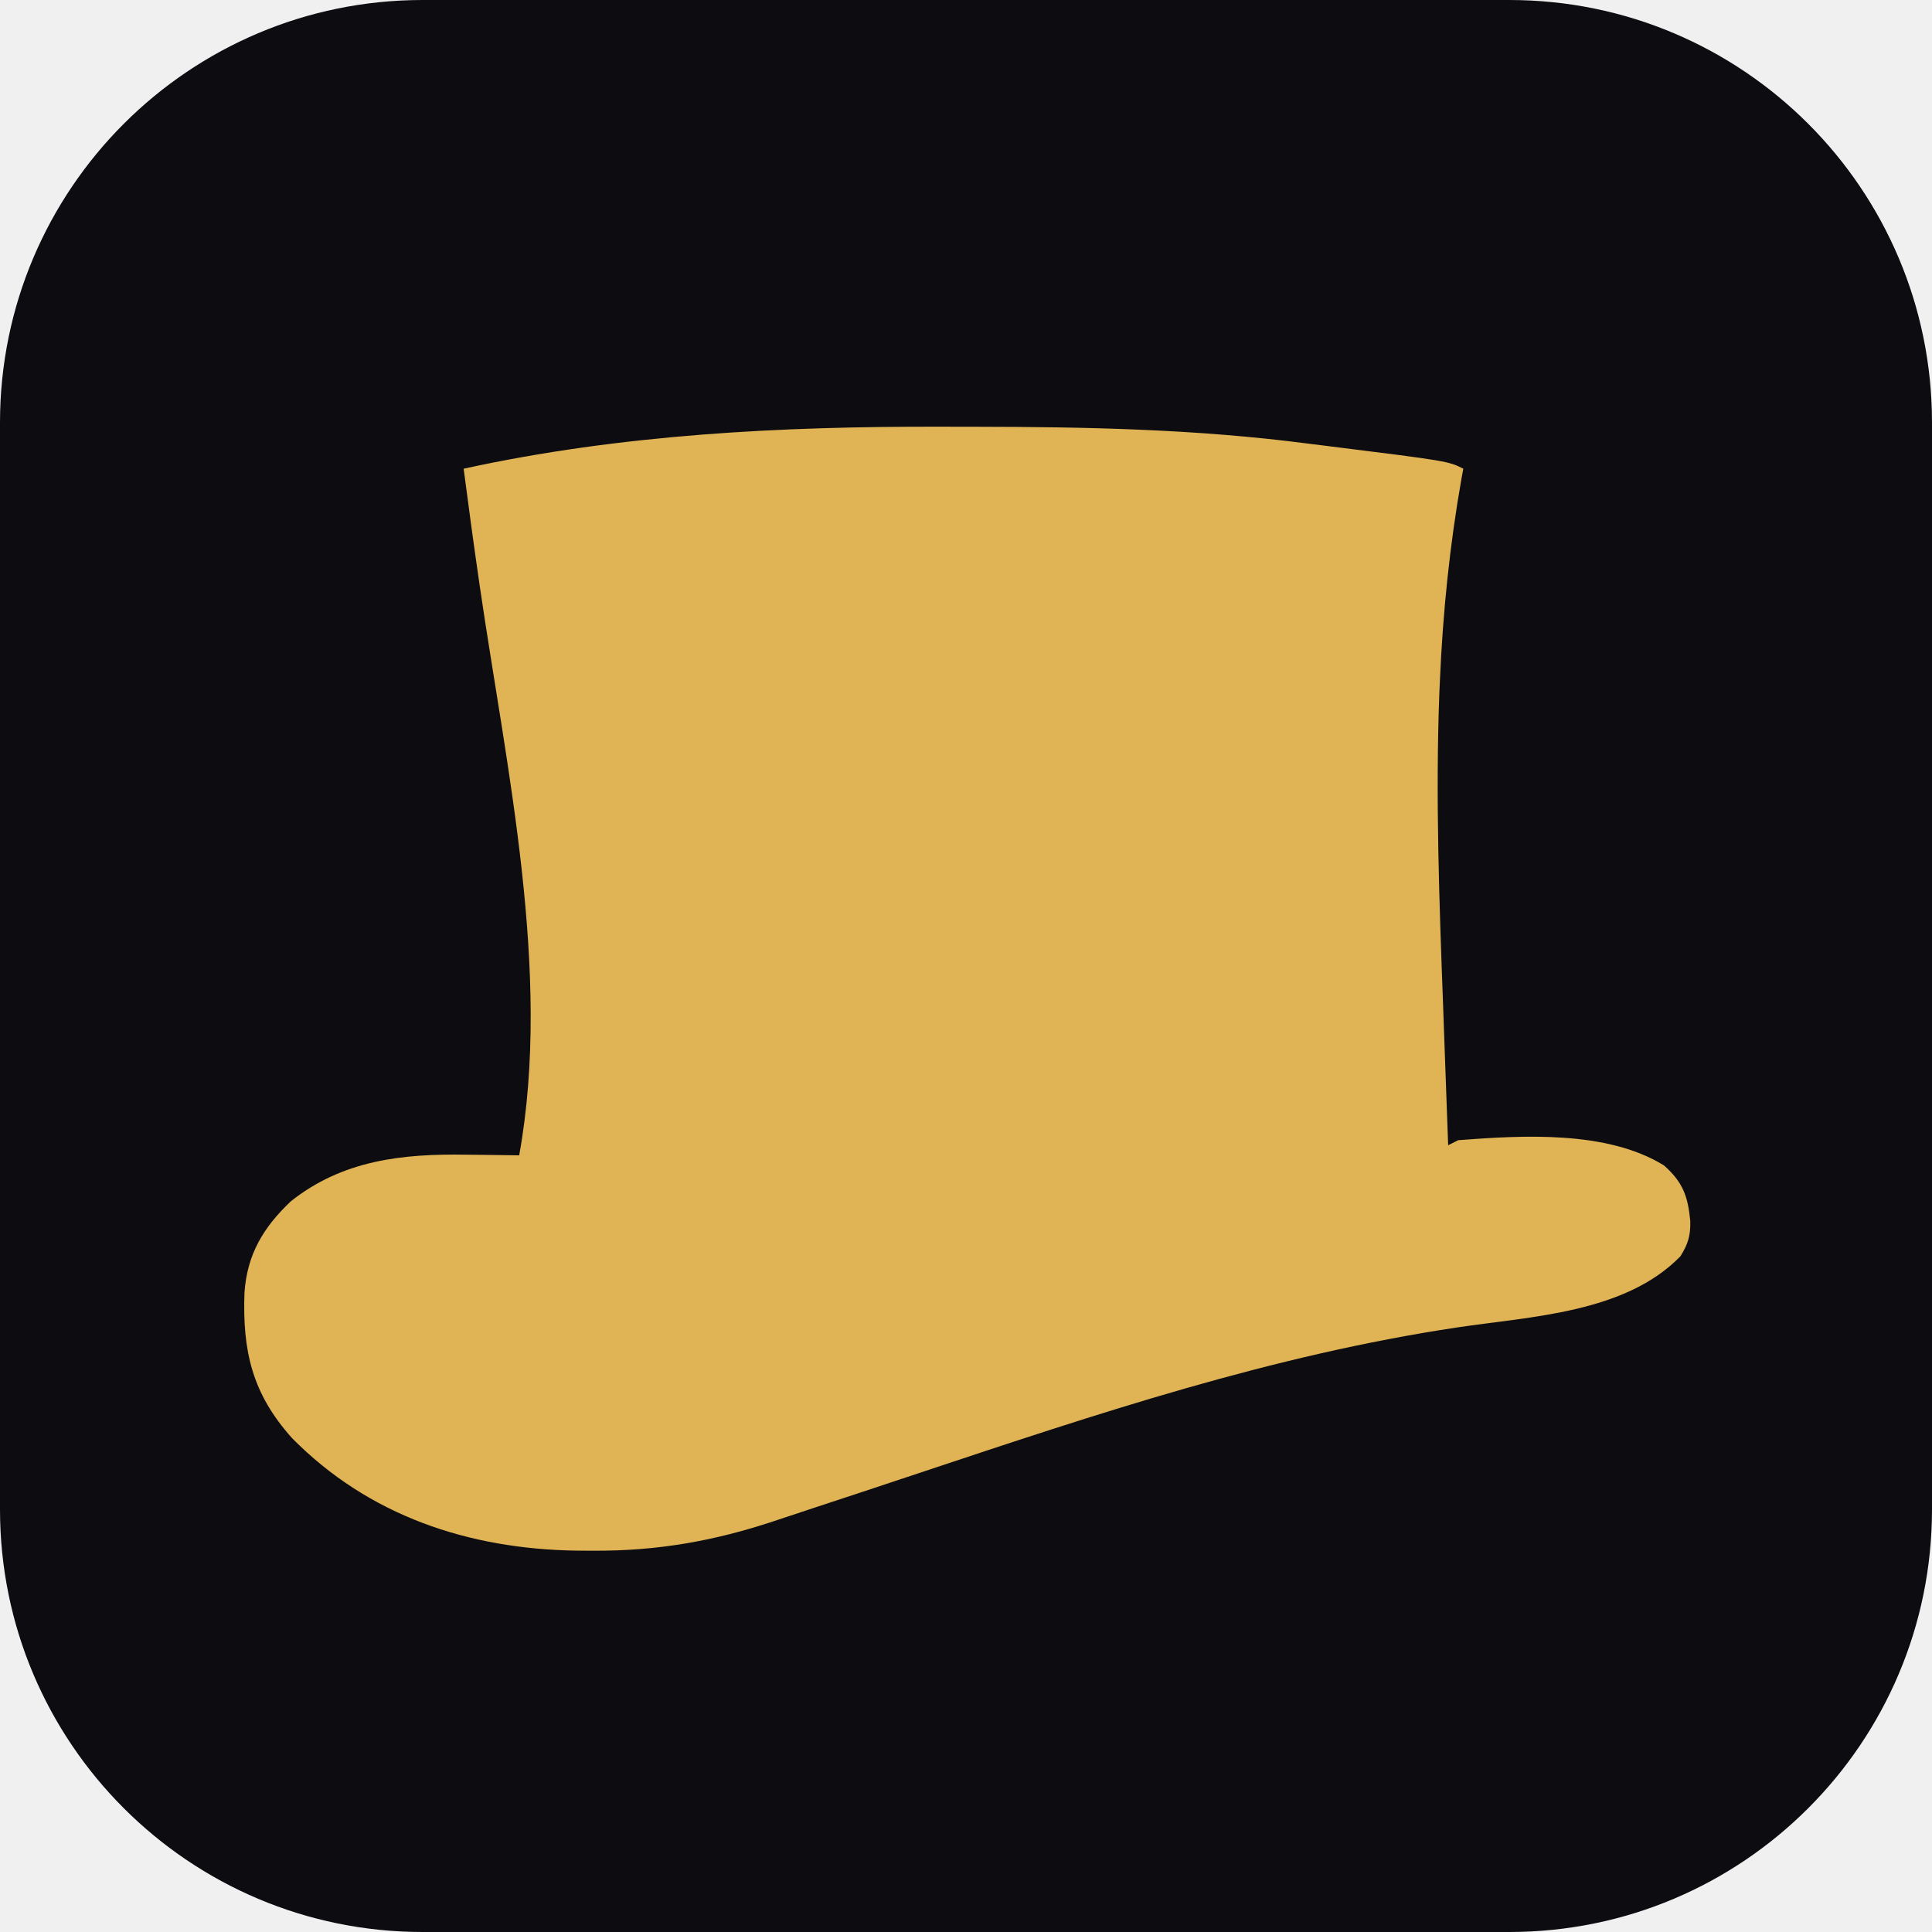
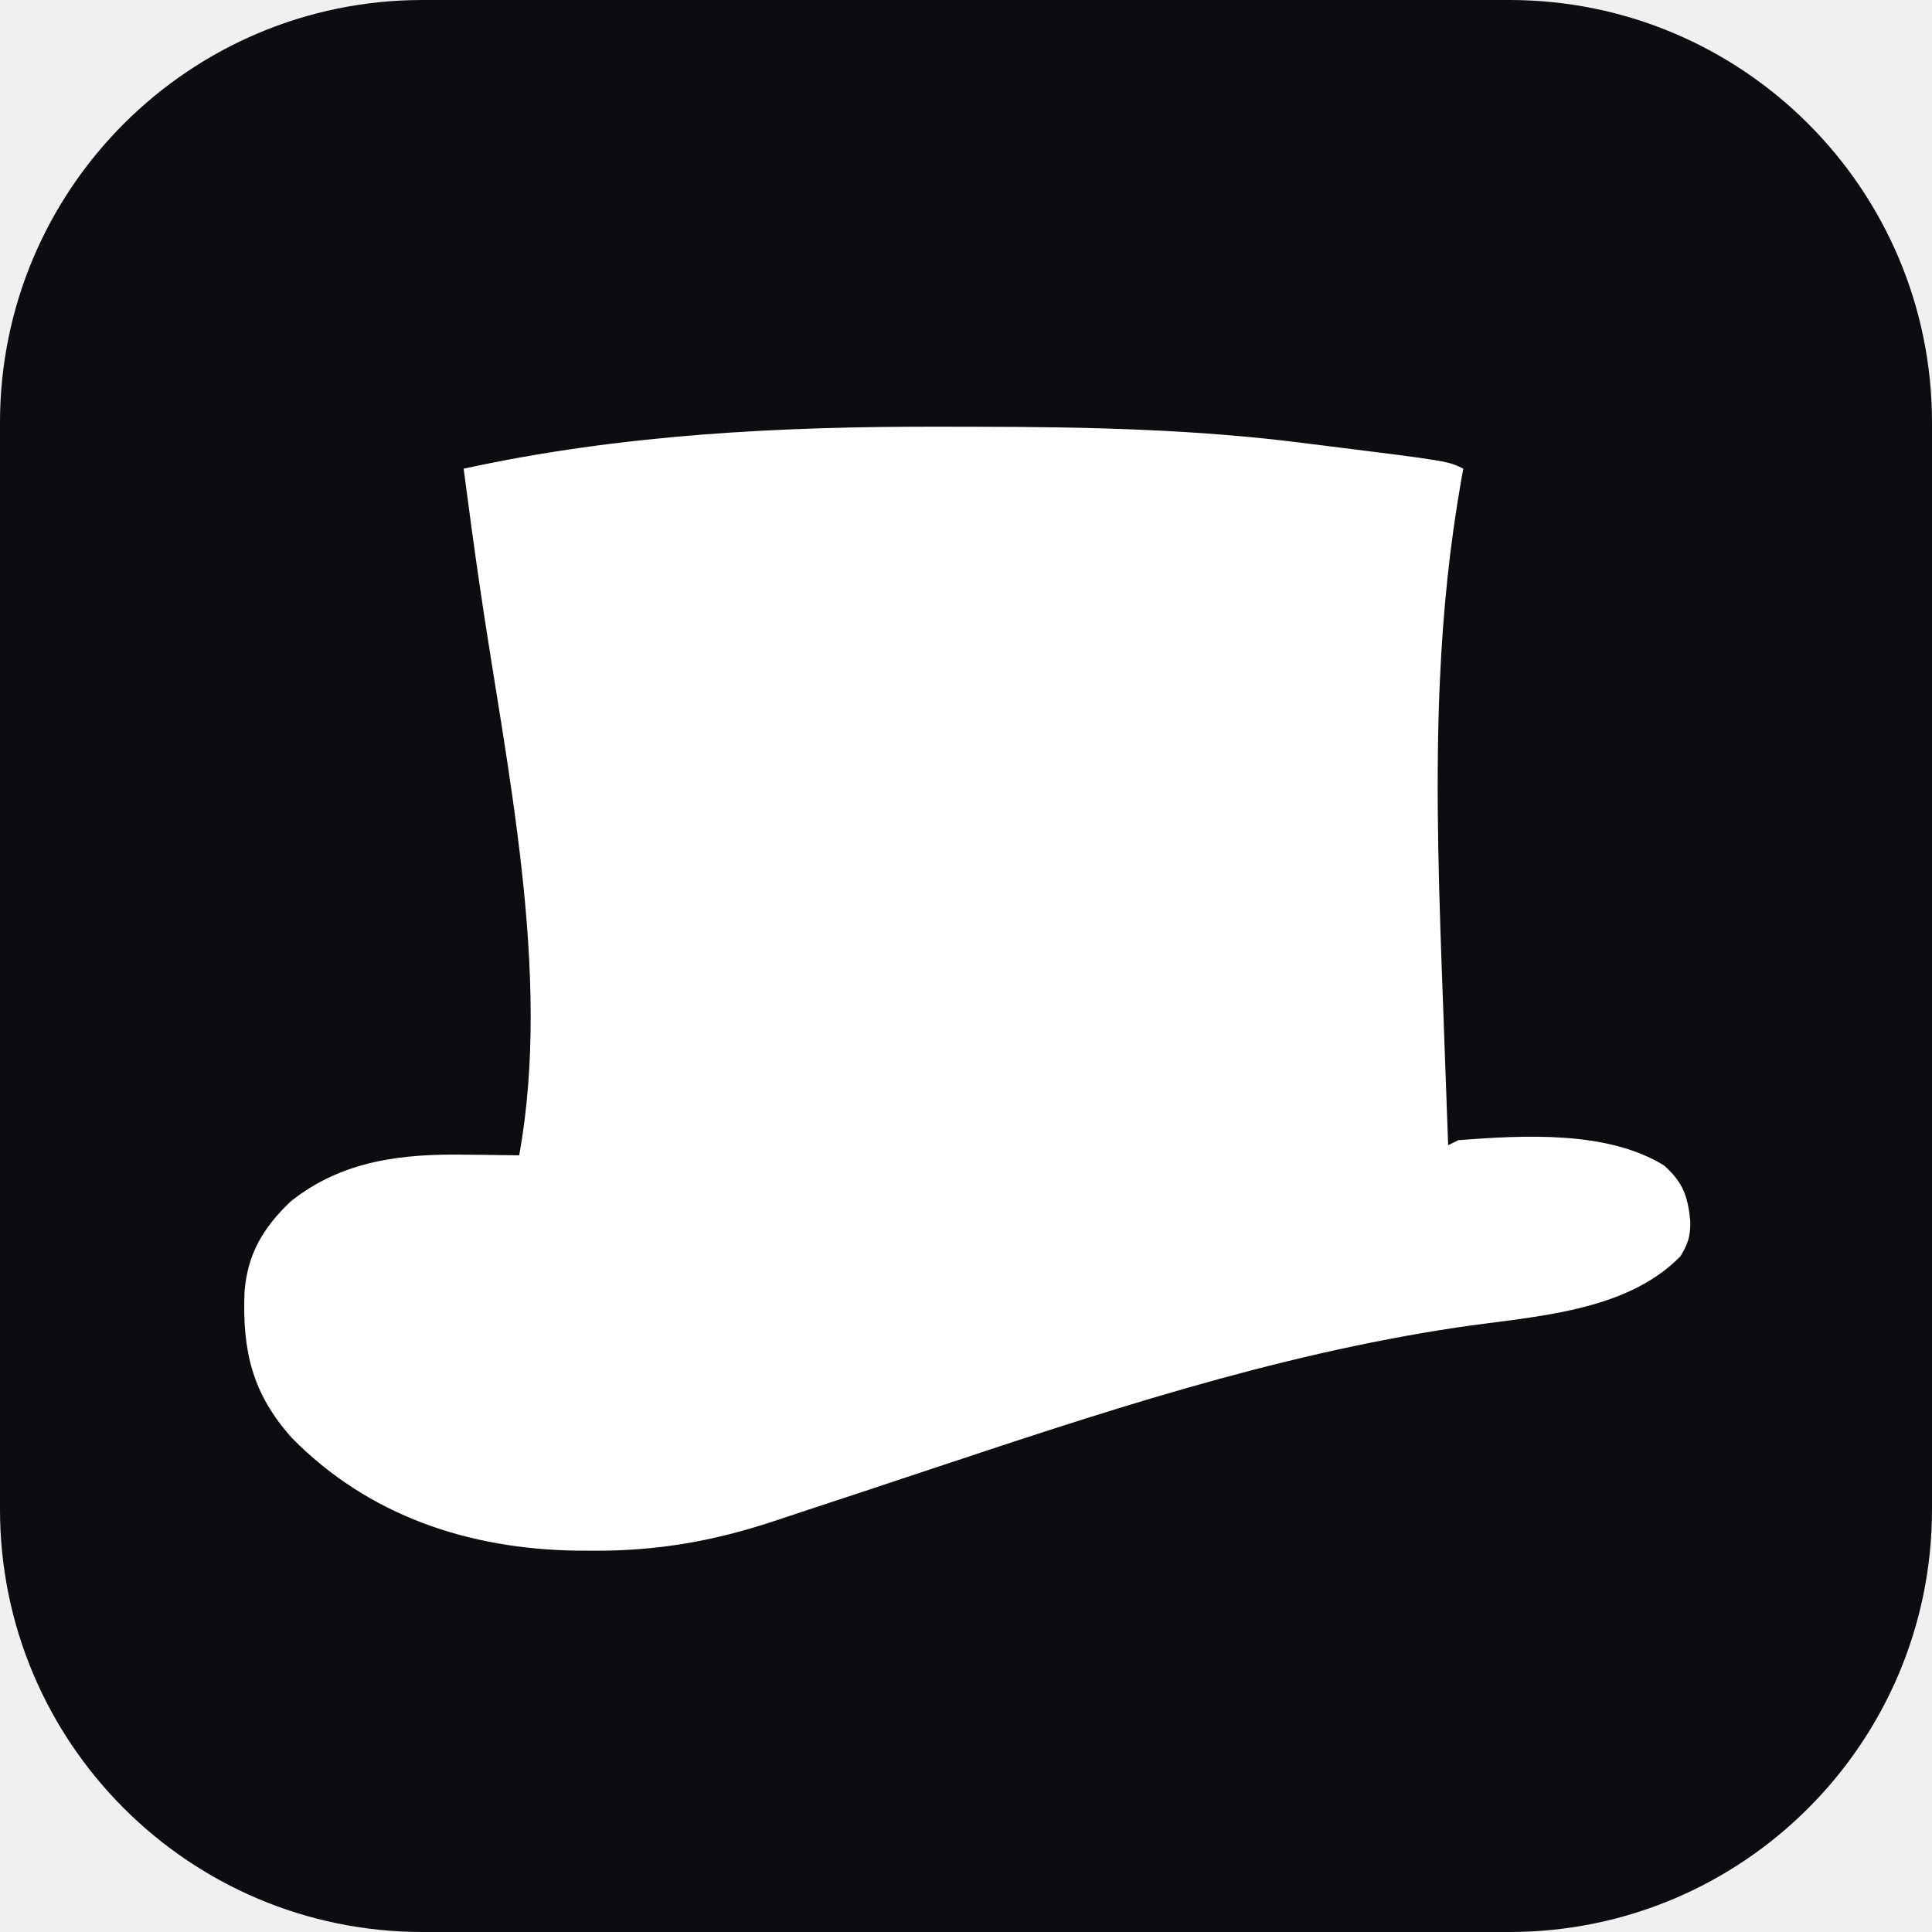
<svg xmlns="http://www.w3.org/2000/svg" viewBox="0 0 128 128" width="128" height="128" role="img" aria-label="SirBoard">
  <rect width="128" height="128" rx="28" fill="#0d0d11" />
-   <g fill="#e0b355" transform="translate(64 64) scale(0.334495) translate(-255.500 -123.500)">
+   <g fill="#ffffff" transform="translate(64 64) scale(0.334495) translate(-255.500 -123.500)">
    <path d="M0 0 C2.294 0.005 4.587 0.008 6.881 0.01 C28.847 0.041 50.572 0.482 72.386 3.318 C73.776 3.491 75.165 3.664 76.555 3.836 C100.367 6.808 100.367 6.808 103.386 8.318 C103.265 8.975 103.144 9.633 103.019 10.31 C100.694 23.507 99.346 36.687 98.761 50.068 C98.701 51.403 98.701 51.403 98.64 52.764 C97.86 73.417 98.623 94.052 99.386 114.693 C99.483 117.387 99.579 120.081 99.675 122.775 C99.908 129.289 100.145 135.804 100.386 142.318 C101.046 141.988 101.706 141.658 102.386 141.318 C115.128 140.348 131.837 139.34 143.136 146.318 C146.877 149.643 147.865 152.39 148.343 157.33 C148.406 160.222 147.918 161.854 146.386 164.318 C135.429 175.549 116.903 176.208 102.218 178.4 C65.357 183.931 30.897 195.492 -4.381 207.241 C-11.741 209.692 -19.104 212.135 -26.475 214.552 C-28.718 215.291 -30.958 216.04 -33.198 216.79 C-45.169 220.752 -56.319 222.698 -68.926 222.63 C-70.017 222.625 -71.108 222.621 -72.232 222.615 C-93.633 222.306 -113.417 215.721 -128.614 200.318 C-136.503 191.5 -138.447 183.094 -138.02 171.458 C-137.472 163.884 -134.296 158.615 -128.864 153.443 C-118.595 145.27 -106.725 143.972 -93.989 144.193 C-92.985 144.202 -91.98 144.211 -90.946 144.22 C-88.502 144.243 -86.058 144.276 -83.614 144.318 C-77.054 108.188 -86.221 67.301 -91.424 31.561 C-92.549 23.821 -93.609 16.074 -94.614 8.318 C-63.443 1.517 -31.809 -0.078 0 0 Z " transform="translate(250.6138,16.68214)" />
  </g>
</svg>
